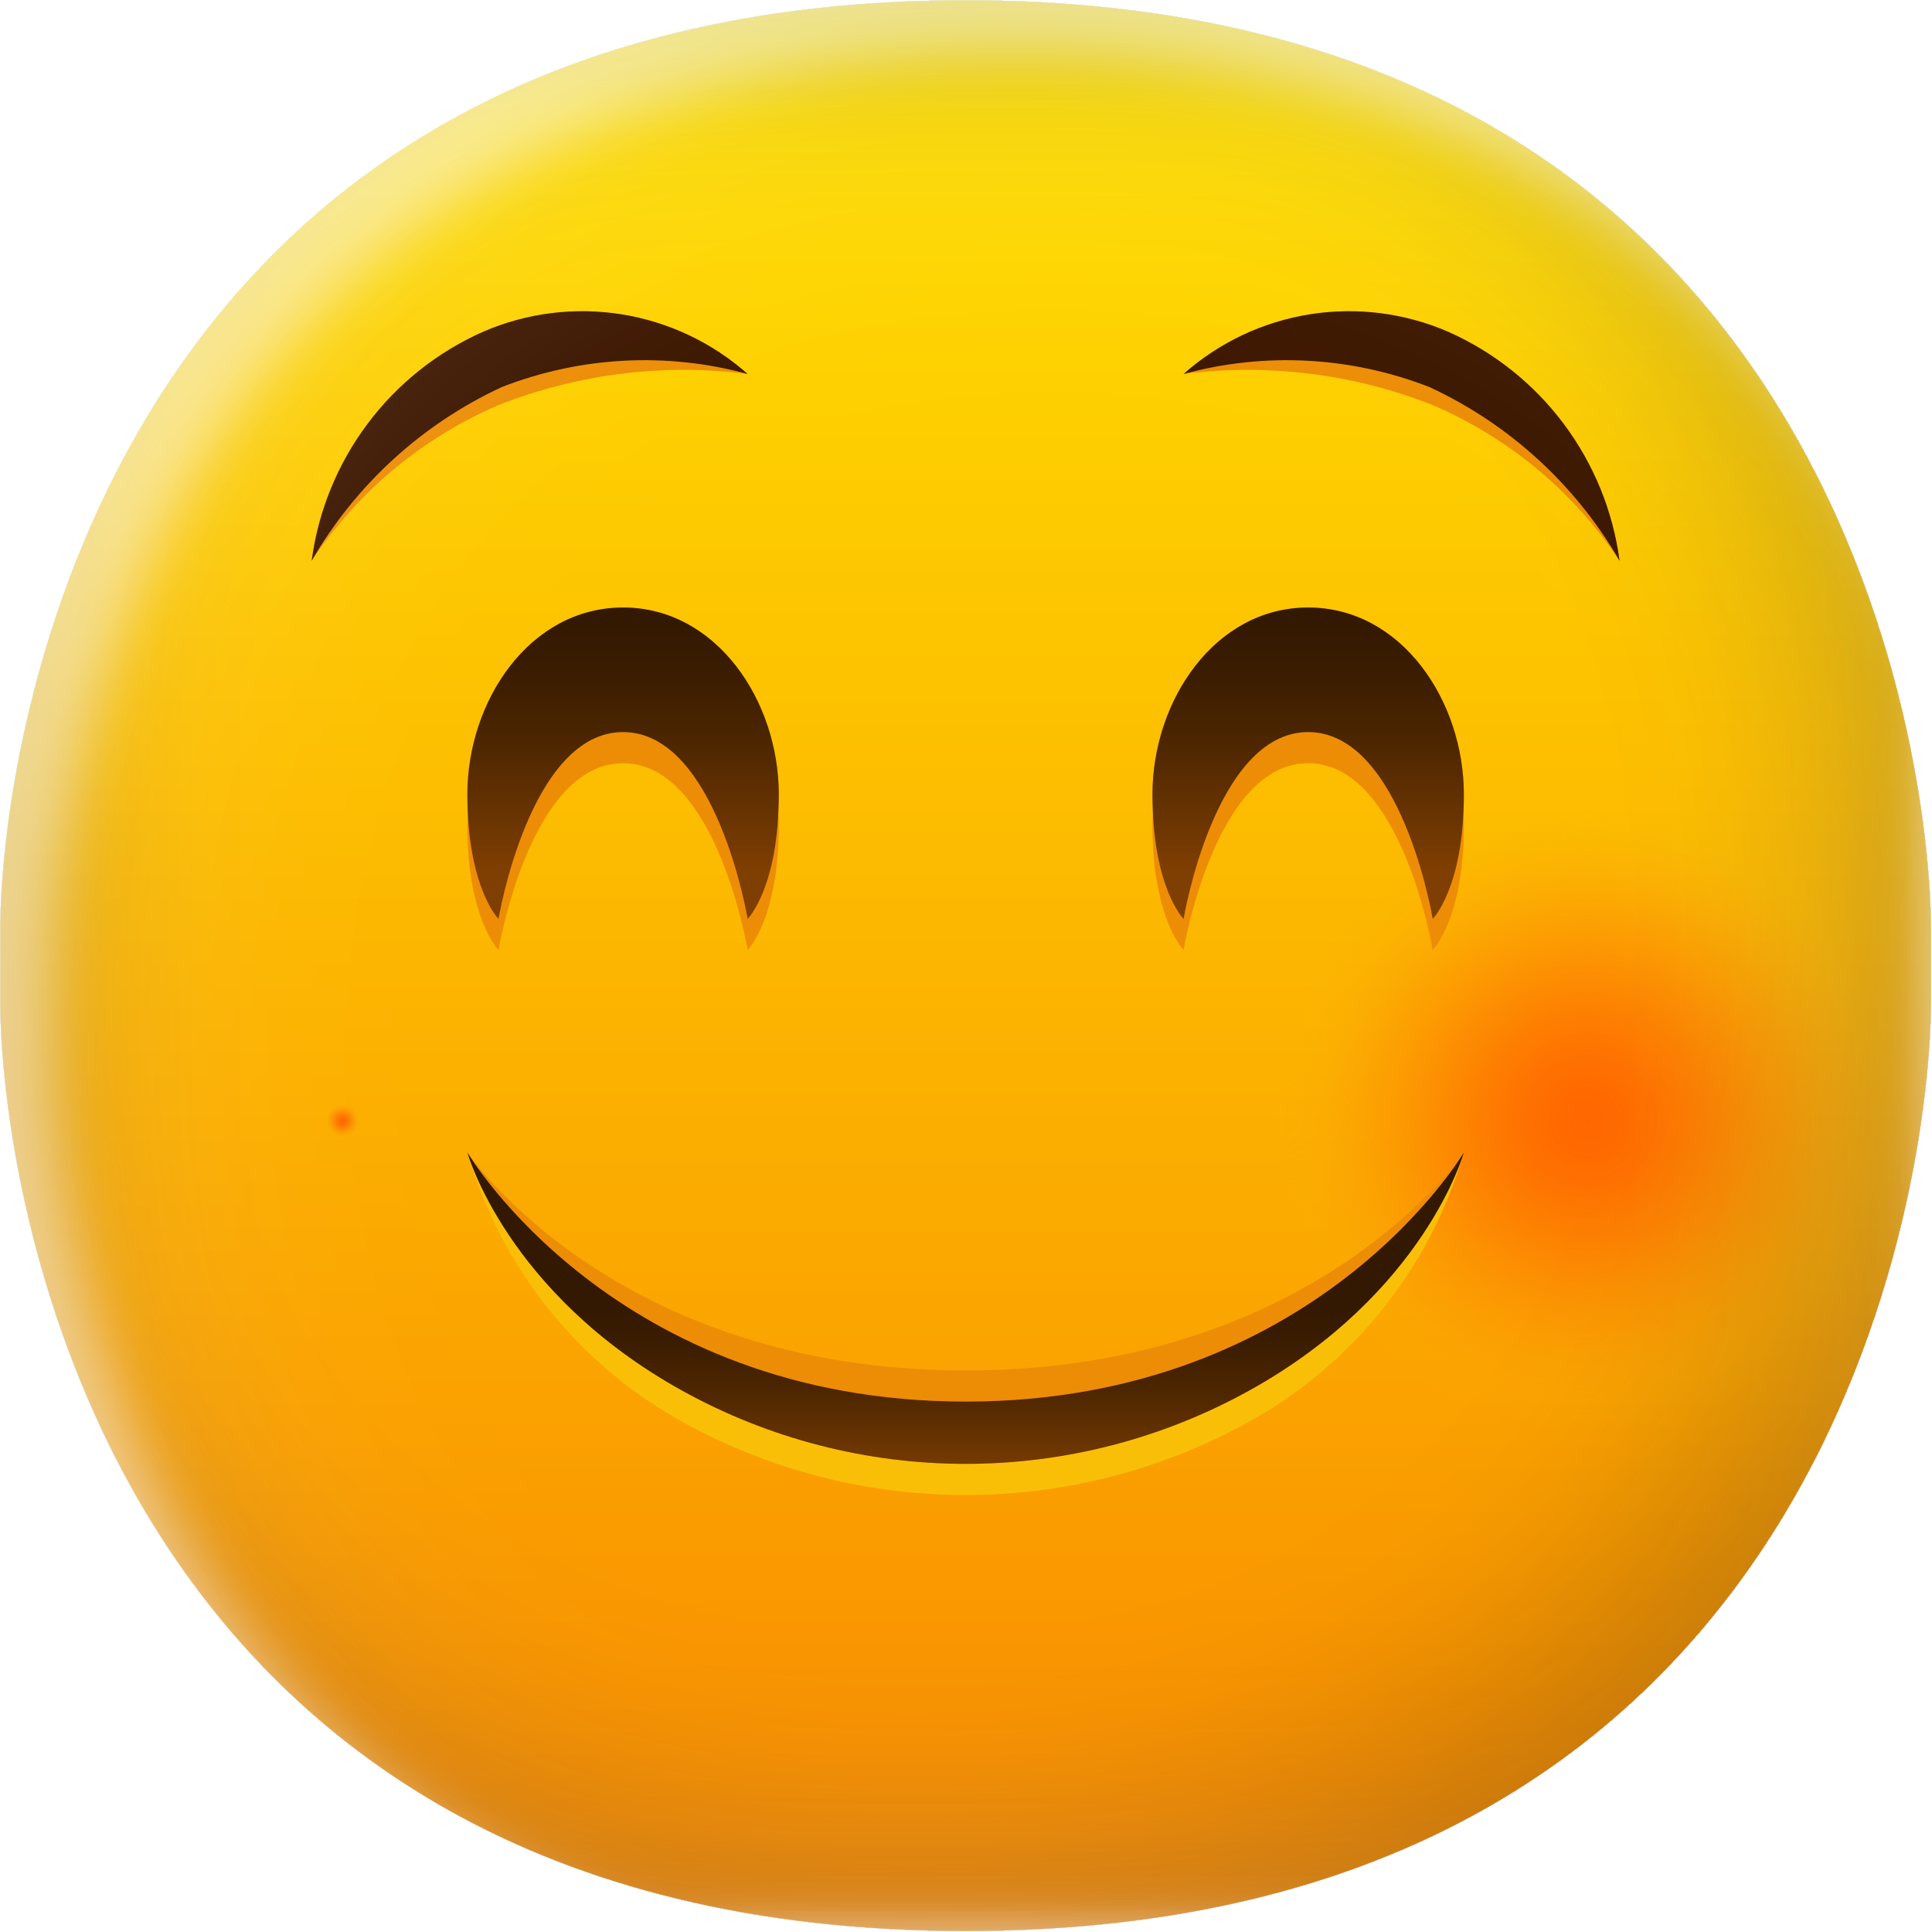
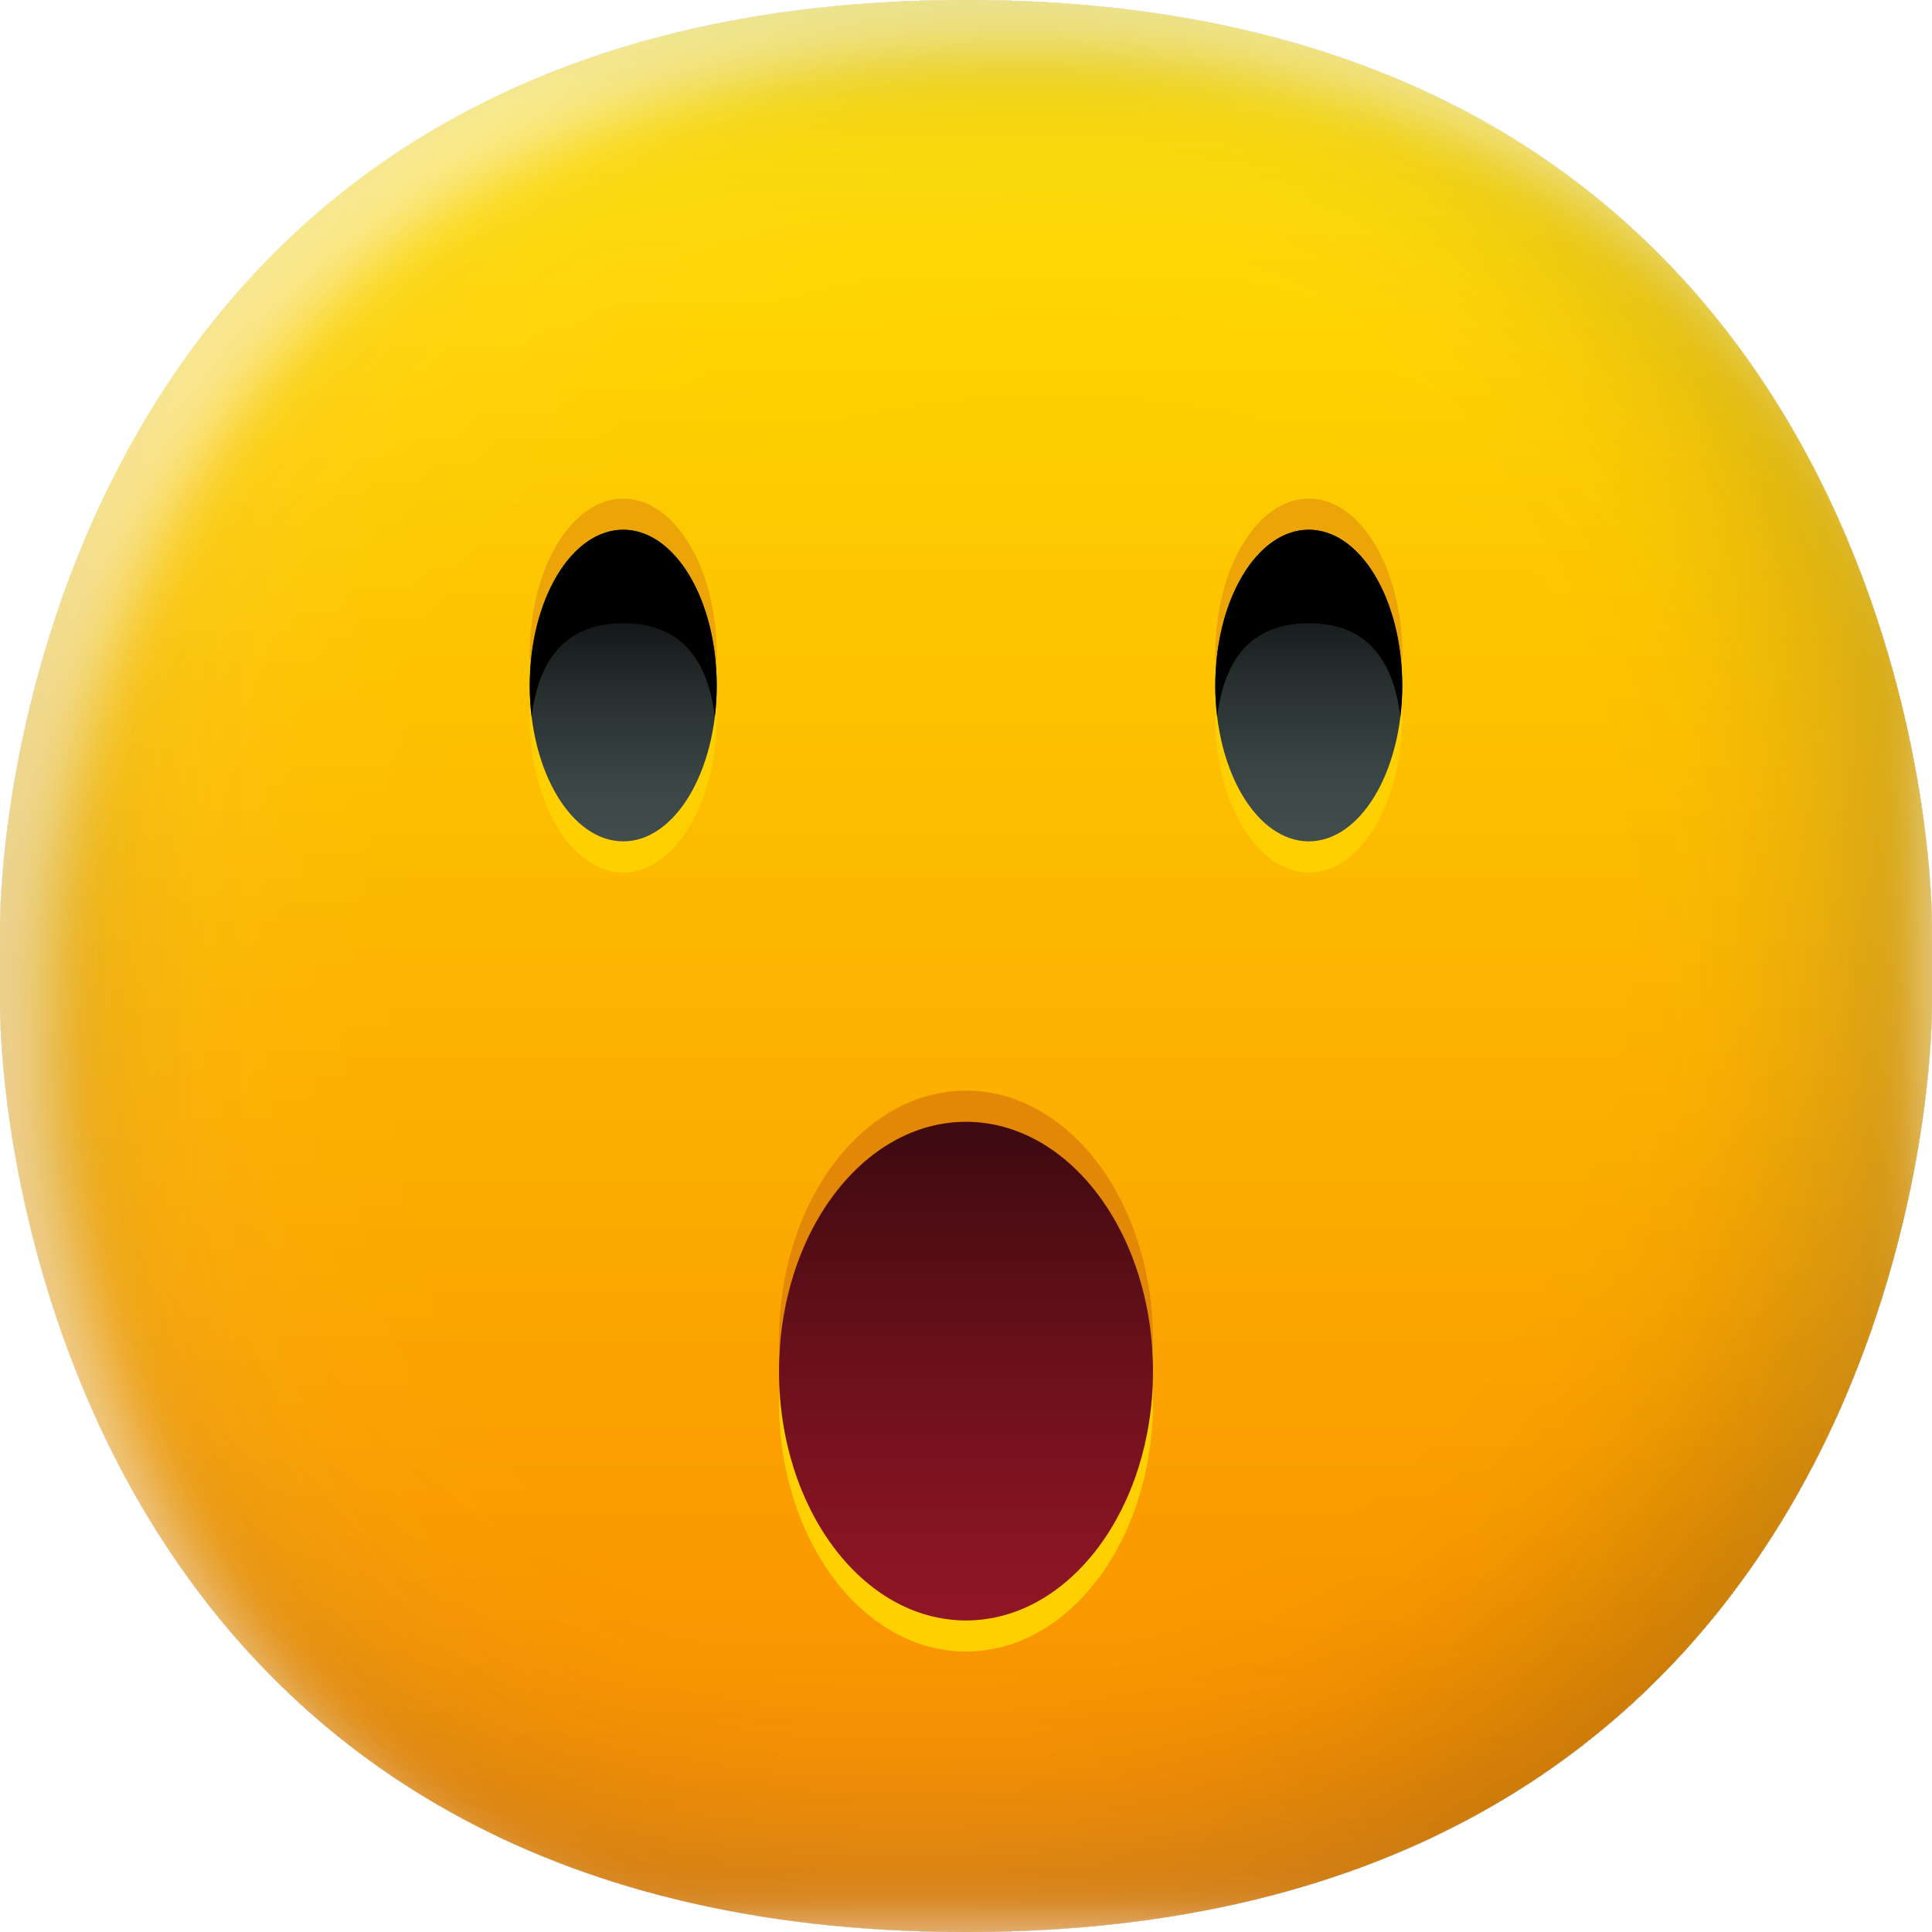
- <svg xmlns="http://www.w3.org/2000/svg" width="1501" height="1501" viewBox="0 0 1501 1501" fill="none">
-   <g filter="url(#filter0_iii_3_681)">
-     <path d="M750.203 1500.21C80.049 1500.21 -0.709 919.567 0.211 774.406V726.019C-0.709 580.858 80.049 0.213 750.203 0.213C1420.36 0.213 1501.11 580.858 1500.2 726.019V774.406C1501.11 919.567 1420.36 1500.21 750.203 1500.21Z" fill="url(#paint0_linear_3_681)" />
-     <path d="M1234.07 1113.12C1367.68 1113.12 1476 1004.8 1476 871.183C1476 737.566 1367.68 629.247 1234.07 629.247C1100.45 629.247 992.133 737.566 992.133 871.183C992.133 1004.8 1100.45 1113.12 1234.07 1113.12Z" fill="url(#paint1_radial_3_681)" />
-     <path d="M266.335 1113.12C399.951 1113.12 508.268 1004.8 508.268 871.183C508.268 737.566 399.951 629.247 266.335 629.247C132.719 629.247 24.402 737.566 24.402 871.183C24.402 1004.8 132.719 1113.12 266.335 1113.12Z" fill="url(#paint2_radial_3_681)" />
-     <path d="M1137.3 617.152C1137.3 544.57 1088.91 471.988 1016.33 471.988C943.746 471.988 895.358 544.57 895.358 617.152C895.358 621.531 895.697 625.184 895.866 629.249C895.552 633.289 895.358 637.354 895.358 641.346C895.358 713.928 919.552 738.122 919.552 738.122C919.552 738.122 943.746 592.958 1016.33 592.958C1088.91 592.958 1113.1 738.122 1113.1 738.122C1113.1 738.122 1137.3 713.928 1137.3 641.346C1137.3 637.306 1137.1 633.241 1136.79 629.249C1136.96 625.184 1137.3 621.531 1137.3 617.152Z" fill="#ED8D06" />
-     <path d="M484.076 471.988C411.495 471.988 363.107 544.57 363.107 617.152C363.107 621.531 363.446 625.184 363.615 629.249C363.301 633.289 363.107 637.354 363.107 641.346C363.107 713.928 387.301 738.122 387.301 738.122C387.301 738.122 411.495 592.958 484.076 592.958C556.658 592.958 580.852 738.122 580.852 738.122C580.852 738.122 605.046 713.928 605.046 641.346C605.046 637.306 604.852 633.241 604.537 629.249C604.707 625.233 605.046 621.579 605.046 617.152C605.046 544.57 556.658 471.988 484.076 471.988Z" fill="#ED8D06" />
-     <path d="M919.552 713.928C919.552 713.928 895.358 689.734 895.358 617.152C895.358 544.57 943.746 471.988 1016.33 471.988C1088.91 471.988 1137.3 544.57 1137.3 617.152C1137.3 689.734 1113.1 713.928 1113.1 713.928C1113.1 713.928 1088.91 568.764 1016.33 568.764C943.746 568.764 919.552 713.928 919.552 713.928Z" fill="url(#paint3_linear_3_681)" />
-     <path d="M387.301 713.928C387.301 713.928 363.107 689.734 363.107 617.152C363.107 544.57 411.495 471.988 484.076 471.988C556.658 471.988 605.046 544.57 605.046 617.152C605.046 689.734 580.852 713.928 580.852 713.928C580.852 713.928 556.658 568.764 484.076 568.764C411.495 568.764 387.301 713.928 387.301 713.928Z" fill="url(#paint4_linear_3_681)" />
-     <path d="M750.2 1088.92C476.961 1088.92 363.107 895.375 363.107 895.375C388.926 984.514 449.012 1059.79 530.211 1104.72C597.553 1141.96 673.247 1161.5 750.2 1161.5C827.154 1161.5 902.847 1141.96 970.19 1104.72C1051.39 1059.79 1111.47 984.514 1137.29 895.375C1137.29 895.375 1023.44 1088.92 750.2 1088.92Z" fill="#F9BF06" />
-     <path d="M750.2 1064.73C476.961 1064.73 363.107 895.375 363.107 895.375C363.107 895.375 393.494 1004.9 530.211 1080.53C597.553 1117.77 673.247 1137.3 750.2 1137.3C827.154 1137.3 902.847 1117.77 970.19 1080.53C1106.91 1004.9 1137.29 895.375 1137.29 895.375C1137.29 895.375 1023.44 1064.73 750.2 1064.73Z" fill="#ED8D06" />
-     <path d="M1137.29 895.375C1137.29 895.375 1106.91 1004.9 970.19 1080.53C902.847 1117.77 827.154 1137.3 750.2 1137.3C673.247 1137.3 597.553 1117.77 530.211 1080.53C393.494 1004.9 363.107 895.375 363.107 895.375C363.107 895.375 476.961 1088.92 750.2 1088.92C1023.44 1088.92 1137.29 895.375 1137.29 895.375Z" fill="url(#paint5_linear_3_681)" />
-     <path d="M375.204 257.803C339.663 273.602 308.769 298.252 285.473 329.397C262.176 360.542 247.257 397.142 242.141 435.698C277.753 382.133 328.193 340.099 387.3 314.73C448.748 290.491 515.324 282.169 580.847 290.536C553.239 266.075 519.223 250 482.795 244.202C446.368 238.403 409.042 243.122 375.204 257.803Z" fill="#ED8D06" />
-     <path d="M1125.2 257.803C1160.74 273.602 1191.64 298.252 1214.93 329.397C1238.23 360.542 1253.15 397.142 1258.26 435.698C1222.65 382.133 1172.21 340.099 1113.1 314.73C1051.66 290.491 985.081 282.169 919.558 290.536C947.166 266.075 981.182 250 1017.61 244.202C1054.04 238.403 1091.36 243.122 1125.2 257.803Z" fill="#ED8D06" />
-     <path d="M919.558 290.536C947.166 266.075 981.182 250 1017.61 244.202C1054.04 238.403 1091.36 243.122 1125.2 257.803C1160.74 273.602 1191.64 298.252 1214.93 329.397C1238.23 360.542 1253.15 397.142 1258.26 435.698C1224.1 376.632 1172.57 329.522 1110.68 300.77C1049.72 276.941 982.715 273.353 919.558 290.536Z" fill="#3D1700" />
-     <path d="M580.847 290.536C553.239 266.075 519.223 250 482.795 244.202C446.368 238.403 409.042 243.122 375.204 257.803C339.663 273.602 308.769 298.252 285.473 329.397C262.176 360.542 247.257 397.142 242.141 435.698C276.309 376.632 327.837 329.522 389.72 300.77C450.681 276.941 517.69 273.353 580.847 290.536Z" fill="#3D1700" />
+ <svg xmlns="http://www.w3.org/2000/svg" width="1500" height="1500" viewBox="0 0 1500 1500" fill="none">
+   <g filter="url(#filter0_iii_38_214)">
+     <path d="M750 1500C79.846 1500 -0.912 919.355 0.008 774.194V725.806C-0.912 580.645 79.846 0 750 0C1420.15 0 1500.91 580.645 1499.99 725.806V774.194C1500.91 919.355 1420.15 1500 750 1500Z" fill="url(#paint0_linear_38_214)" />
+     <path d="M1088.71 508.064C1088.71 441.266 1056.22 387.096 1016.13 387.096C976.038 387.096 943.547 441.266 943.547 508.064C943.547 512.201 944.031 516.12 944.273 520.161C944.031 524.201 943.547 528.12 943.547 532.257C943.547 599.056 976.038 653.225 1016.13 653.225C1056.22 653.225 1088.71 599.056 1088.71 532.257C1088.71 528.12 1088.22 524.201 1087.98 520.161C1088.22 516.12 1088.71 512.201 1088.71 508.064Z" fill="#EDA406" />
+     <path d="M556.454 508.064C556.454 441.266 523.962 387.096 483.874 387.096C443.786 387.096 411.294 441.266 411.294 508.064C411.294 512.201 411.778 516.12 412.02 520.161C411.778 524.201 411.294 528.12 411.294 532.257C411.294 599.056 443.786 653.225 483.874 653.225C523.962 653.225 556.454 599.056 556.454 532.257C556.454 528.12 555.97 524.201 555.728 520.161C555.97 516.12 556.454 512.201 556.454 508.064Z" fill="#EDA406" />
+     <path d="M1088.71 532.259C1088.71 465.461 1056.22 411.291 1016.13 411.291C976.038 411.291 943.547 465.461 943.547 532.259C943.547 536.396 944.031 540.316 944.273 544.356C944.031 548.396 943.547 552.316 943.547 556.453C943.547 623.251 976.038 677.42 1016.13 677.42C1056.22 677.42 1088.71 623.251 1088.71 556.453C1088.71 552.316 1088.22 548.396 1087.98 544.356C1088.22 540.316 1088.71 536.396 1088.71 532.259Z" fill="#FFD000" />
+     <path d="M556.454 532.259C556.454 465.461 523.962 411.291 483.874 411.291C443.786 411.291 411.294 465.461 411.294 532.259C411.294 536.396 411.778 540.316 412.02 544.356C411.778 548.396 411.294 552.316 411.294 556.453C411.294 623.251 443.786 677.42 483.874 677.42C523.962 677.42 556.454 623.251 556.454 556.453C556.454 552.316 555.97 548.396 555.728 544.356C555.97 540.316 556.454 536.396 556.454 532.259Z" fill="#FFD000" />
+     <path d="M1016.13 653.227C1056.21 653.227 1088.71 599.068 1088.71 532.259C1088.71 465.45 1056.21 411.291 1016.13 411.291C976.042 411.291 943.547 465.45 943.547 532.259C943.547 599.068 976.042 653.227 1016.13 653.227Z" fill="url(#paint1_linear_38_214)" />
+     <path d="M483.874 653.227C523.959 653.227 556.454 599.068 556.454 532.259C556.454 465.45 523.959 411.291 483.874 411.291C443.789 411.291 411.294 465.45 411.294 532.259C411.294 599.068 443.789 653.227 483.874 653.227Z" fill="url(#paint2_linear_38_214)" />
+     <path d="M1016.13 483.872C1051.23 483.872 1080.51 501.243 1087.26 556.453C1088.22 548.425 1088.71 540.345 1088.71 532.259C1088.71 465.461 1056.22 411.291 1016.13 411.291C976.038 411.291 943.547 465.461 943.547 532.259C943.546 540.345 944.03 548.425 944.999 556.453C951.748 501.243 981.022 483.872 1016.13 483.872Z" fill="black" />
+     <path d="M483.874 483.872C518.978 483.872 548.252 501.243 555.002 556.453C555.97 548.425 556.455 540.345 556.454 532.259C556.454 465.461 523.962 411.291 483.874 411.291C443.786 411.291 411.294 465.461 411.294 532.259C411.293 540.345 411.777 548.425 412.746 556.453C419.495 501.243 448.769 483.872 483.874 483.872Z" fill="black" />
+     <path d="M895.159 1064.52C895.159 957.63 830.176 870.969 750 870.969C669.823 870.969 604.84 957.63 604.84 1064.52C604.84 1068.61 605.106 1072.6 605.299 1076.61C605.106 1080.63 604.84 1084.62 604.84 1088.71C604.84 1195.6 669.823 1282.26 750 1282.26C830.176 1282.26 895.159 1195.6 895.159 1088.71C895.159 1084.62 894.893 1080.63 894.7 1076.61C894.893 1072.6 895.159 1068.61 895.159 1064.52Z" fill="#FFD000" />
+     <path d="M895.159 1040.32C895.159 933.435 830.176 846.773 750 846.773C669.823 846.773 604.84 933.435 604.84 1040.32C604.84 1044.41 605.106 1048.4 605.299 1052.42C605.106 1056.43 604.84 1060.43 604.84 1064.52C604.84 1171.4 669.823 1258.06 750 1258.06C830.176 1258.06 895.159 1171.4 895.159 1064.52C895.159 1060.43 894.893 1056.43 894.7 1052.42C894.893 1048.4 895.159 1044.41 895.159 1040.32Z" fill="#E38706" />
+     <path d="M750 1258.07C830.169 1258.07 895.159 1171.41 895.159 1064.52C895.159 957.623 830.169 870.969 750 870.969C669.83 870.969 604.84 957.623 604.84 1064.52C604.84 1171.41 669.83 1258.07 750 1258.07Z" fill="url(#paint3_linear_38_214)" />
  </g>
  <defs>
-     <filter id="filter0_iii_3_681" x="-40.48" y="-40.47" width="1608.49" height="1608.49" filterUnits="userSpaceOnUse" color-interpolation-filters="sRGB">
+     <filter id="filter0_iii_38_214" x="-40.683" y="-40.683" width="1608.49" height="1608.49" filterUnits="userSpaceOnUse" color-interpolation-filters="sRGB">
      <feFlood flood-opacity="0" result="BackgroundImageFix" />
      <feBlend mode="normal" in="SourceGraphic" in2="BackgroundImageFix" result="shape" />
      <feColorMatrix in="SourceAlpha" type="matrix" values="0 0 0 0 0 0 0 0 0 0 0 0 0 0 0 0 0 0 127 0" result="hardAlpha" />
      <feOffset dx="-40.683" dy="-40.683" />
      <feGaussianBlur stdDeviation="89.503" />
      <feComposite in2="hardAlpha" operator="arithmetic" k2="-1" k3="1" />
      <feColorMatrix type="matrix" values="0 0 0 0 0 0 0 0 0 0 0 0 0 0 0 0 0 0 0.24 0" />
-       <feBlend mode="normal" in2="shape" result="effect1_innerShadow_3_681" />
+       <feBlend mode="normal" in2="shape" result="effect1_innerShadow_38_214" />
      <feColorMatrix in="SourceAlpha" type="matrix" values="0 0 0 0 0 0 0 0 0 0 0 0 0 0 0 0 0 0 127 0" result="hardAlpha" />
      <feOffset dx="40.683" dy="40.683" />
      <feGaussianBlur stdDeviation="22.376" />
      <feComposite in2="hardAlpha" operator="arithmetic" k2="-1" k3="1" />
      <feColorMatrix type="matrix" values="0 0 0 0 1 0 0 0 0 1 0 0 0 0 1 0 0 0 0.5 0" />
-       <feBlend mode="normal" in2="effect1_innerShadow_3_681" result="effect2_innerShadow_3_681" />
+       <feBlend mode="normal" in2="effect1_innerShadow_38_214" result="effect2_innerShadow_38_214" />
      <feColorMatrix in="SourceAlpha" type="matrix" values="0 0 0 0 0 0 0 0 0 0 0 0 0 0 0 0 0 0 127 0" result="hardAlpha" />
      <feOffset dx="67.805" dy="67.805" />
      <feGaussianBlur stdDeviation="115.269" />
      <feComposite in2="hardAlpha" operator="arithmetic" k2="-1" k3="1" />
      <feColorMatrix type="matrix" values="0 0 0 0 1 0 0 0 0 1 0 0 0 0 1 0 0 0 0.15 0" />
-       <feBlend mode="normal" in2="effect2_innerShadow_3_681" result="effect3_innerShadow_3_681" />
+       <feBlend mode="normal" in2="effect2_innerShadow_38_214" result="effect3_innerShadow_38_214" />
    </filter>
-     <linearGradient id="paint0_linear_3_681" x1="750.203" y1="7.567" x2="750.203" y2="1507.57" gradientUnits="userSpaceOnUse">
+     <linearGradient id="paint0_linear_38_214" x1="750" y1="7.355" x2="750" y2="1507.35" gradientUnits="userSpaceOnUse">
      <stop stop-color="#FFE100" />
      <stop offset="1" stop-color="#F98900" />
    </linearGradient>
-     <radialGradient id="paint1_radial_3_681" cx="0" cy="0" r="1" gradientUnits="userSpaceOnUse" gradientTransform="translate(1233.48 870.764) scale(241.836 241.839)">
-       <stop stop-color="#FF6600" />
-       <stop offset="0.098" stop-color="#FF6800" stop-opacity="0.978" />
-       <stop offset="0.222" stop-color="#FE6D01" stop-opacity="0.916" />
-       <stop offset="0.36" stop-color="#FE7501" stop-opacity="0.814" />
-       <stop offset="0.509" stop-color="#FD8003" stop-opacity="0.672" />
-       <stop offset="0.666" stop-color="#FC8E04" stop-opacity="0.488" />
-       <stop offset="0.83" stop-color="#FBA006" stop-opacity="0.264" />
-       <stop offset="0.997" stop-color="#F9B508" stop-opacity="0.01" />
-       <stop offset="1" stop-color="#F9B508" stop-opacity="0" />
-     </radialGradient>
-     <radialGradient id="paint2_radial_3_681" cx="0" cy="0" r="1" gradientUnits="userSpaceOnUse" gradientTransform="translate(266.137 870.764) scale(14.2257 14.2258)">
-       <stop stop-color="#FF6600" />
-       <stop offset="0.098" stop-color="#FF6800" stop-opacity="0.978" />
-       <stop offset="0.222" stop-color="#FE6D01" stop-opacity="0.916" />
-       <stop offset="0.36" stop-color="#FE7501" stop-opacity="0.814" />
-       <stop offset="0.509" stop-color="#FD8003" stop-opacity="0.672" />
-       <stop offset="0.666" stop-color="#FC8E04" stop-opacity="0.488" />
-       <stop offset="0.83" stop-color="#FBA006" stop-opacity="0.264" />
-       <stop offset="0.997" stop-color="#F9B508" stop-opacity="0.01" />
-       <stop offset="1" stop-color="#F9B508" stop-opacity="0" />
-     </radialGradient>
-     <linearGradient id="paint3_linear_3_681" x1="1016.33" y1="676.742" x2="1016.33" y2="481.81" gradientUnits="userSpaceOnUse">
-       <stop stop-color="#803F02" />
-       <stop offset="0.174" stop-color="#6D3602" />
-       <stop offset="0.515" stop-color="#4D2601" />
-       <stop offset="0.802" stop-color="#3A1C01" />
-       <stop offset="1" stop-color="#331901" />
+     <linearGradient id="paint1_linear_38_214" x1="1016.13" y1="646.574" x2="1016.13" y2="415.961" gradientUnits="userSpaceOnUse">
+       <stop offset="0.005" stop-color="#414D4D" />
+       <stop offset="0.206" stop-color="#3A4545" />
+       <stop offset="0.522" stop-color="#272E2E" />
+       <stop offset="0.914" stop-color="#080909" />
+       <stop offset="1" />
    </linearGradient>
-     <linearGradient id="paint4_linear_3_681" x1="484.076" y1="676.742" x2="484.076" y2="481.81" gradientUnits="userSpaceOnUse">
-       <stop stop-color="#803F02" />
-       <stop offset="0.174" stop-color="#6D3602" />
-       <stop offset="0.515" stop-color="#4D2601" />
-       <stop offset="0.802" stop-color="#3A1C01" />
-       <stop offset="1" stop-color="#331901" />
+     <linearGradient id="paint2_linear_38_214" x1="483.874" y1="649.743" x2="483.874" y2="432.461" gradientUnits="userSpaceOnUse">
+       <stop offset="0.005" stop-color="#414D4D" />
+       <stop offset="0.206" stop-color="#3A4545" />
+       <stop offset="0.522" stop-color="#272E2E" />
+       <stop offset="0.914" stop-color="#080909" />
+       <stop offset="1" />
    </linearGradient>
-     <linearGradient id="paint5_linear_3_681" x1="750.2" y1="1150.62" x2="750.2" y2="1013.56" gradientUnits="userSpaceOnUse">
-       <stop stop-color="#803F02" />
-       <stop offset="0.174" stop-color="#6D3602" />
-       <stop offset="0.515" stop-color="#4D2601" />
-       <stop offset="0.802" stop-color="#3A1C01" />
-       <stop offset="1" stop-color="#331901" />
+     <linearGradient id="paint3_linear_38_214" x1="750" y1="1271.98" x2="750" y2="887.082" gradientUnits="userSpaceOnUse">
+       <stop stop-color="#911625" />
+       <stop offset="0.212" stop-color="#861422" />
+       <stop offset="0.588" stop-color="#68101A" />
+       <stop offset="1" stop-color="#400A10" />
    </linearGradient>
  </defs>
</svg>
